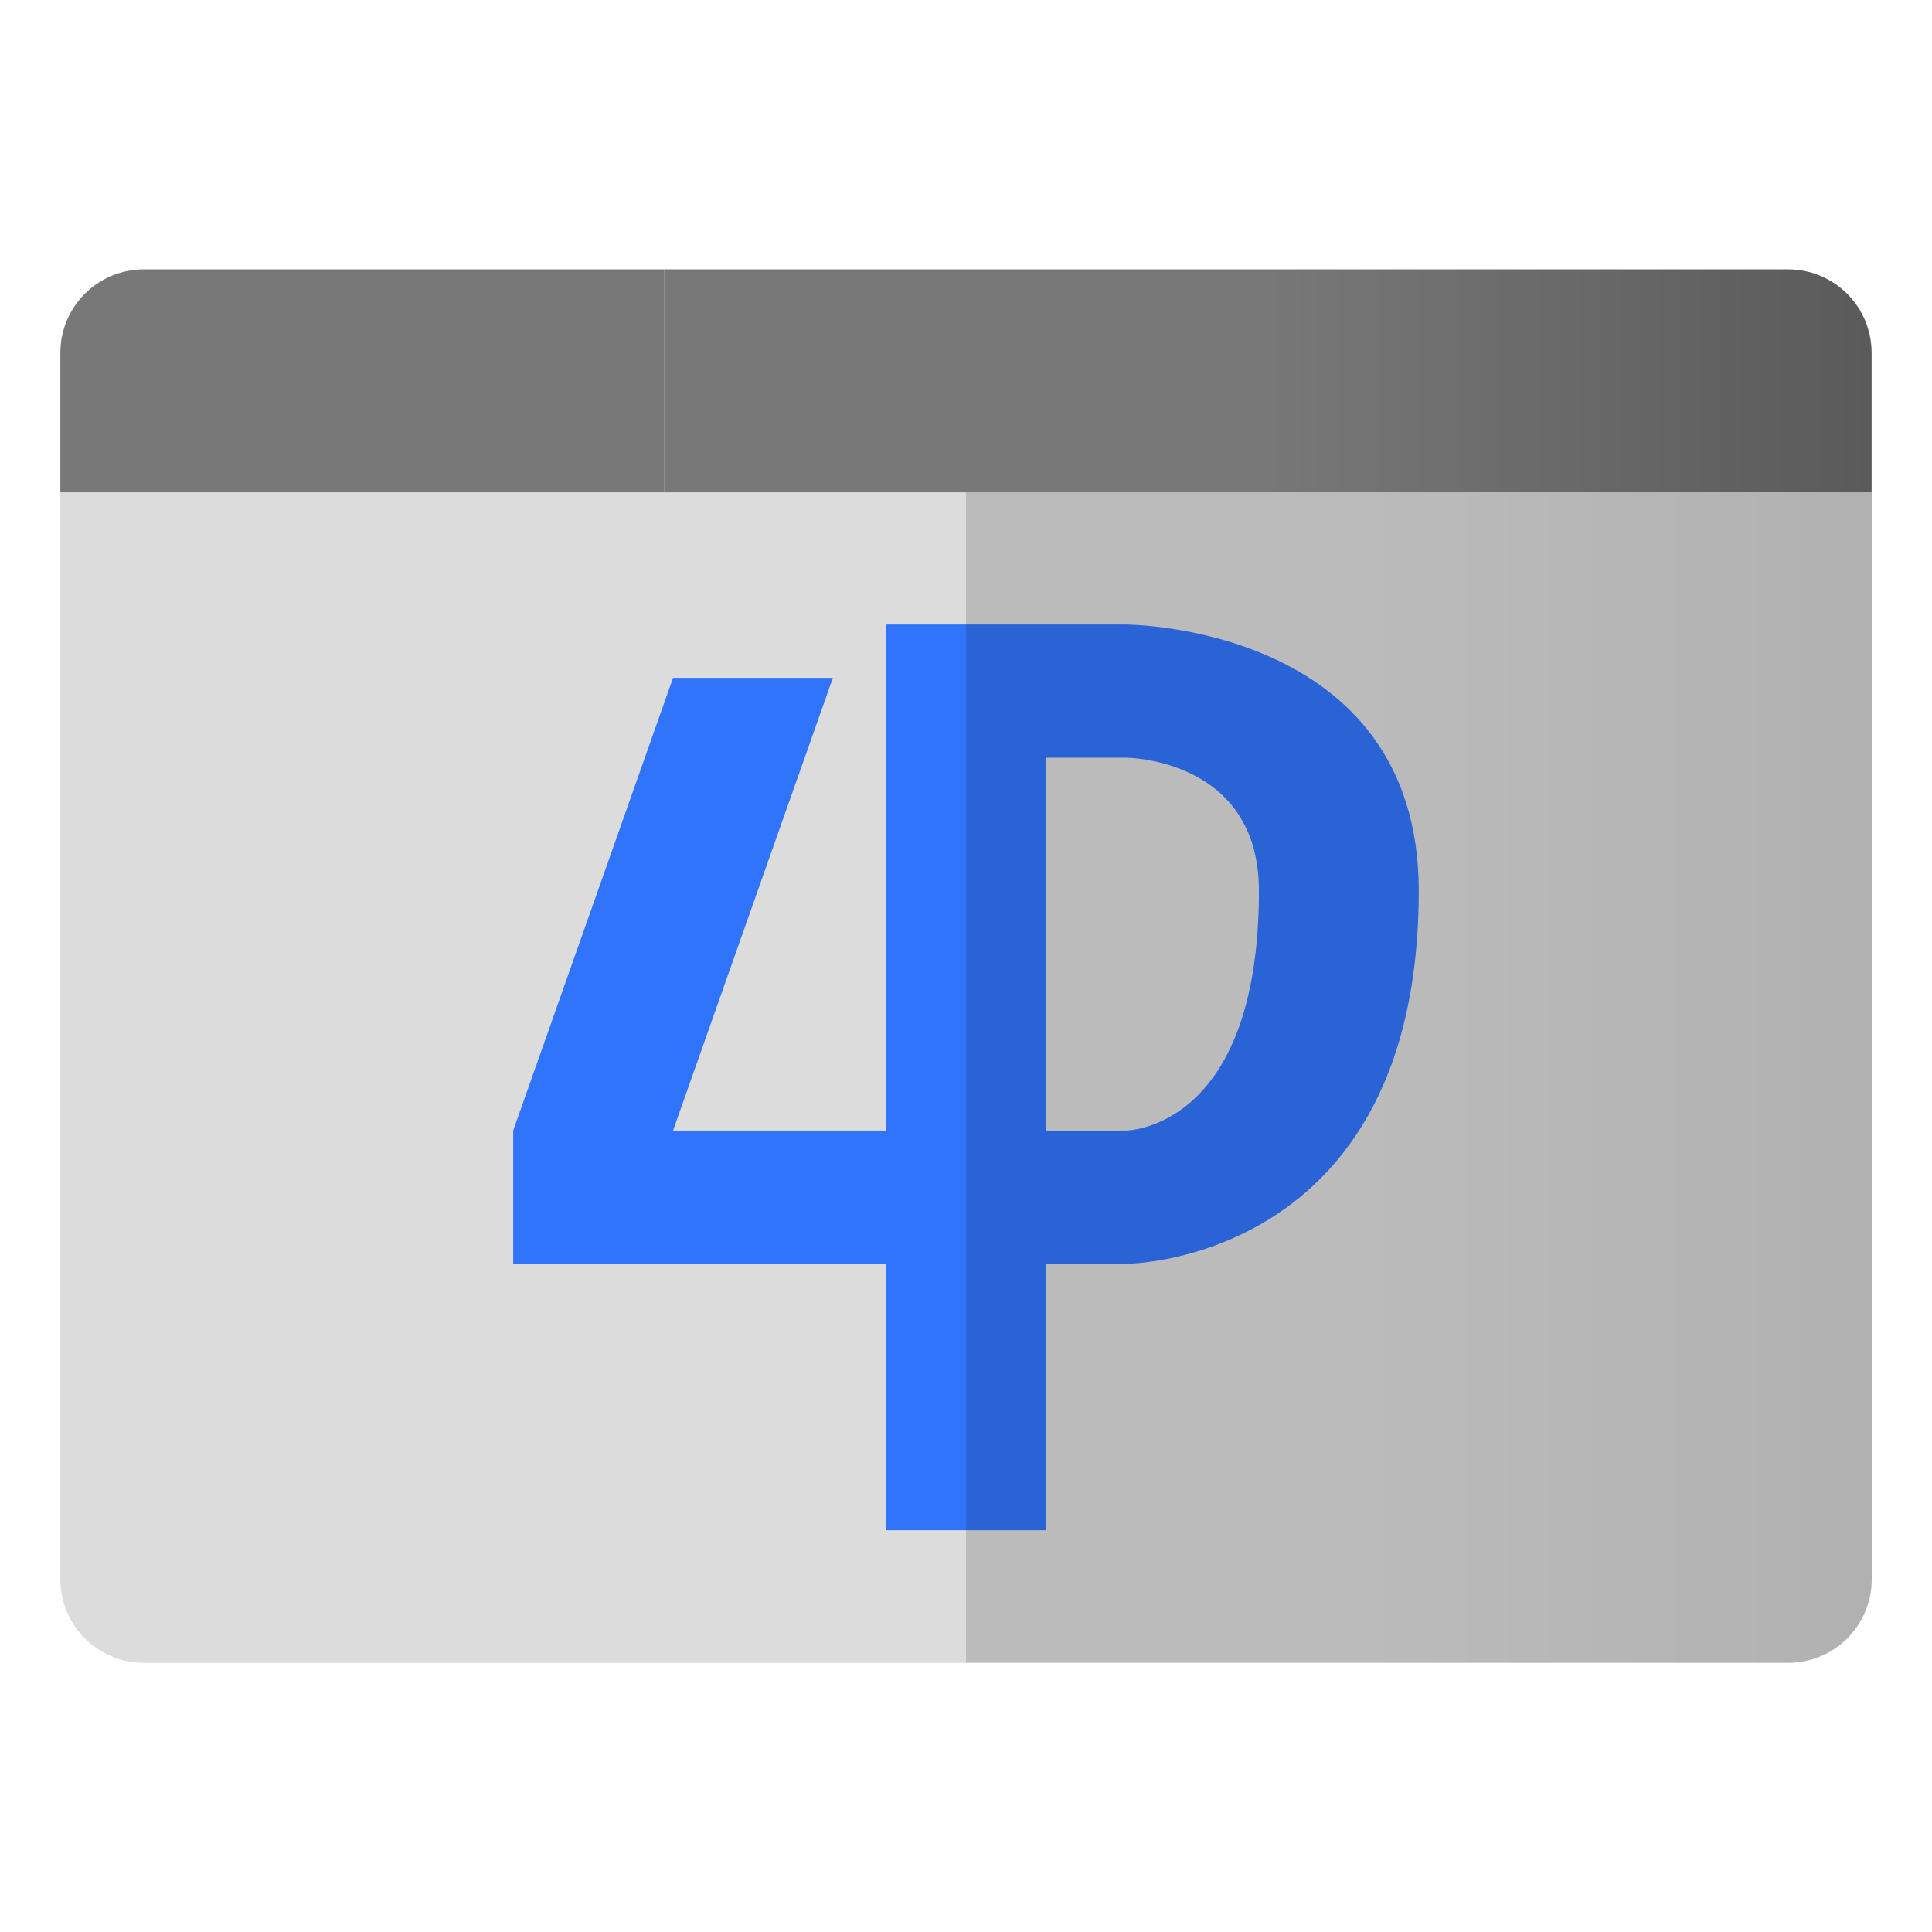
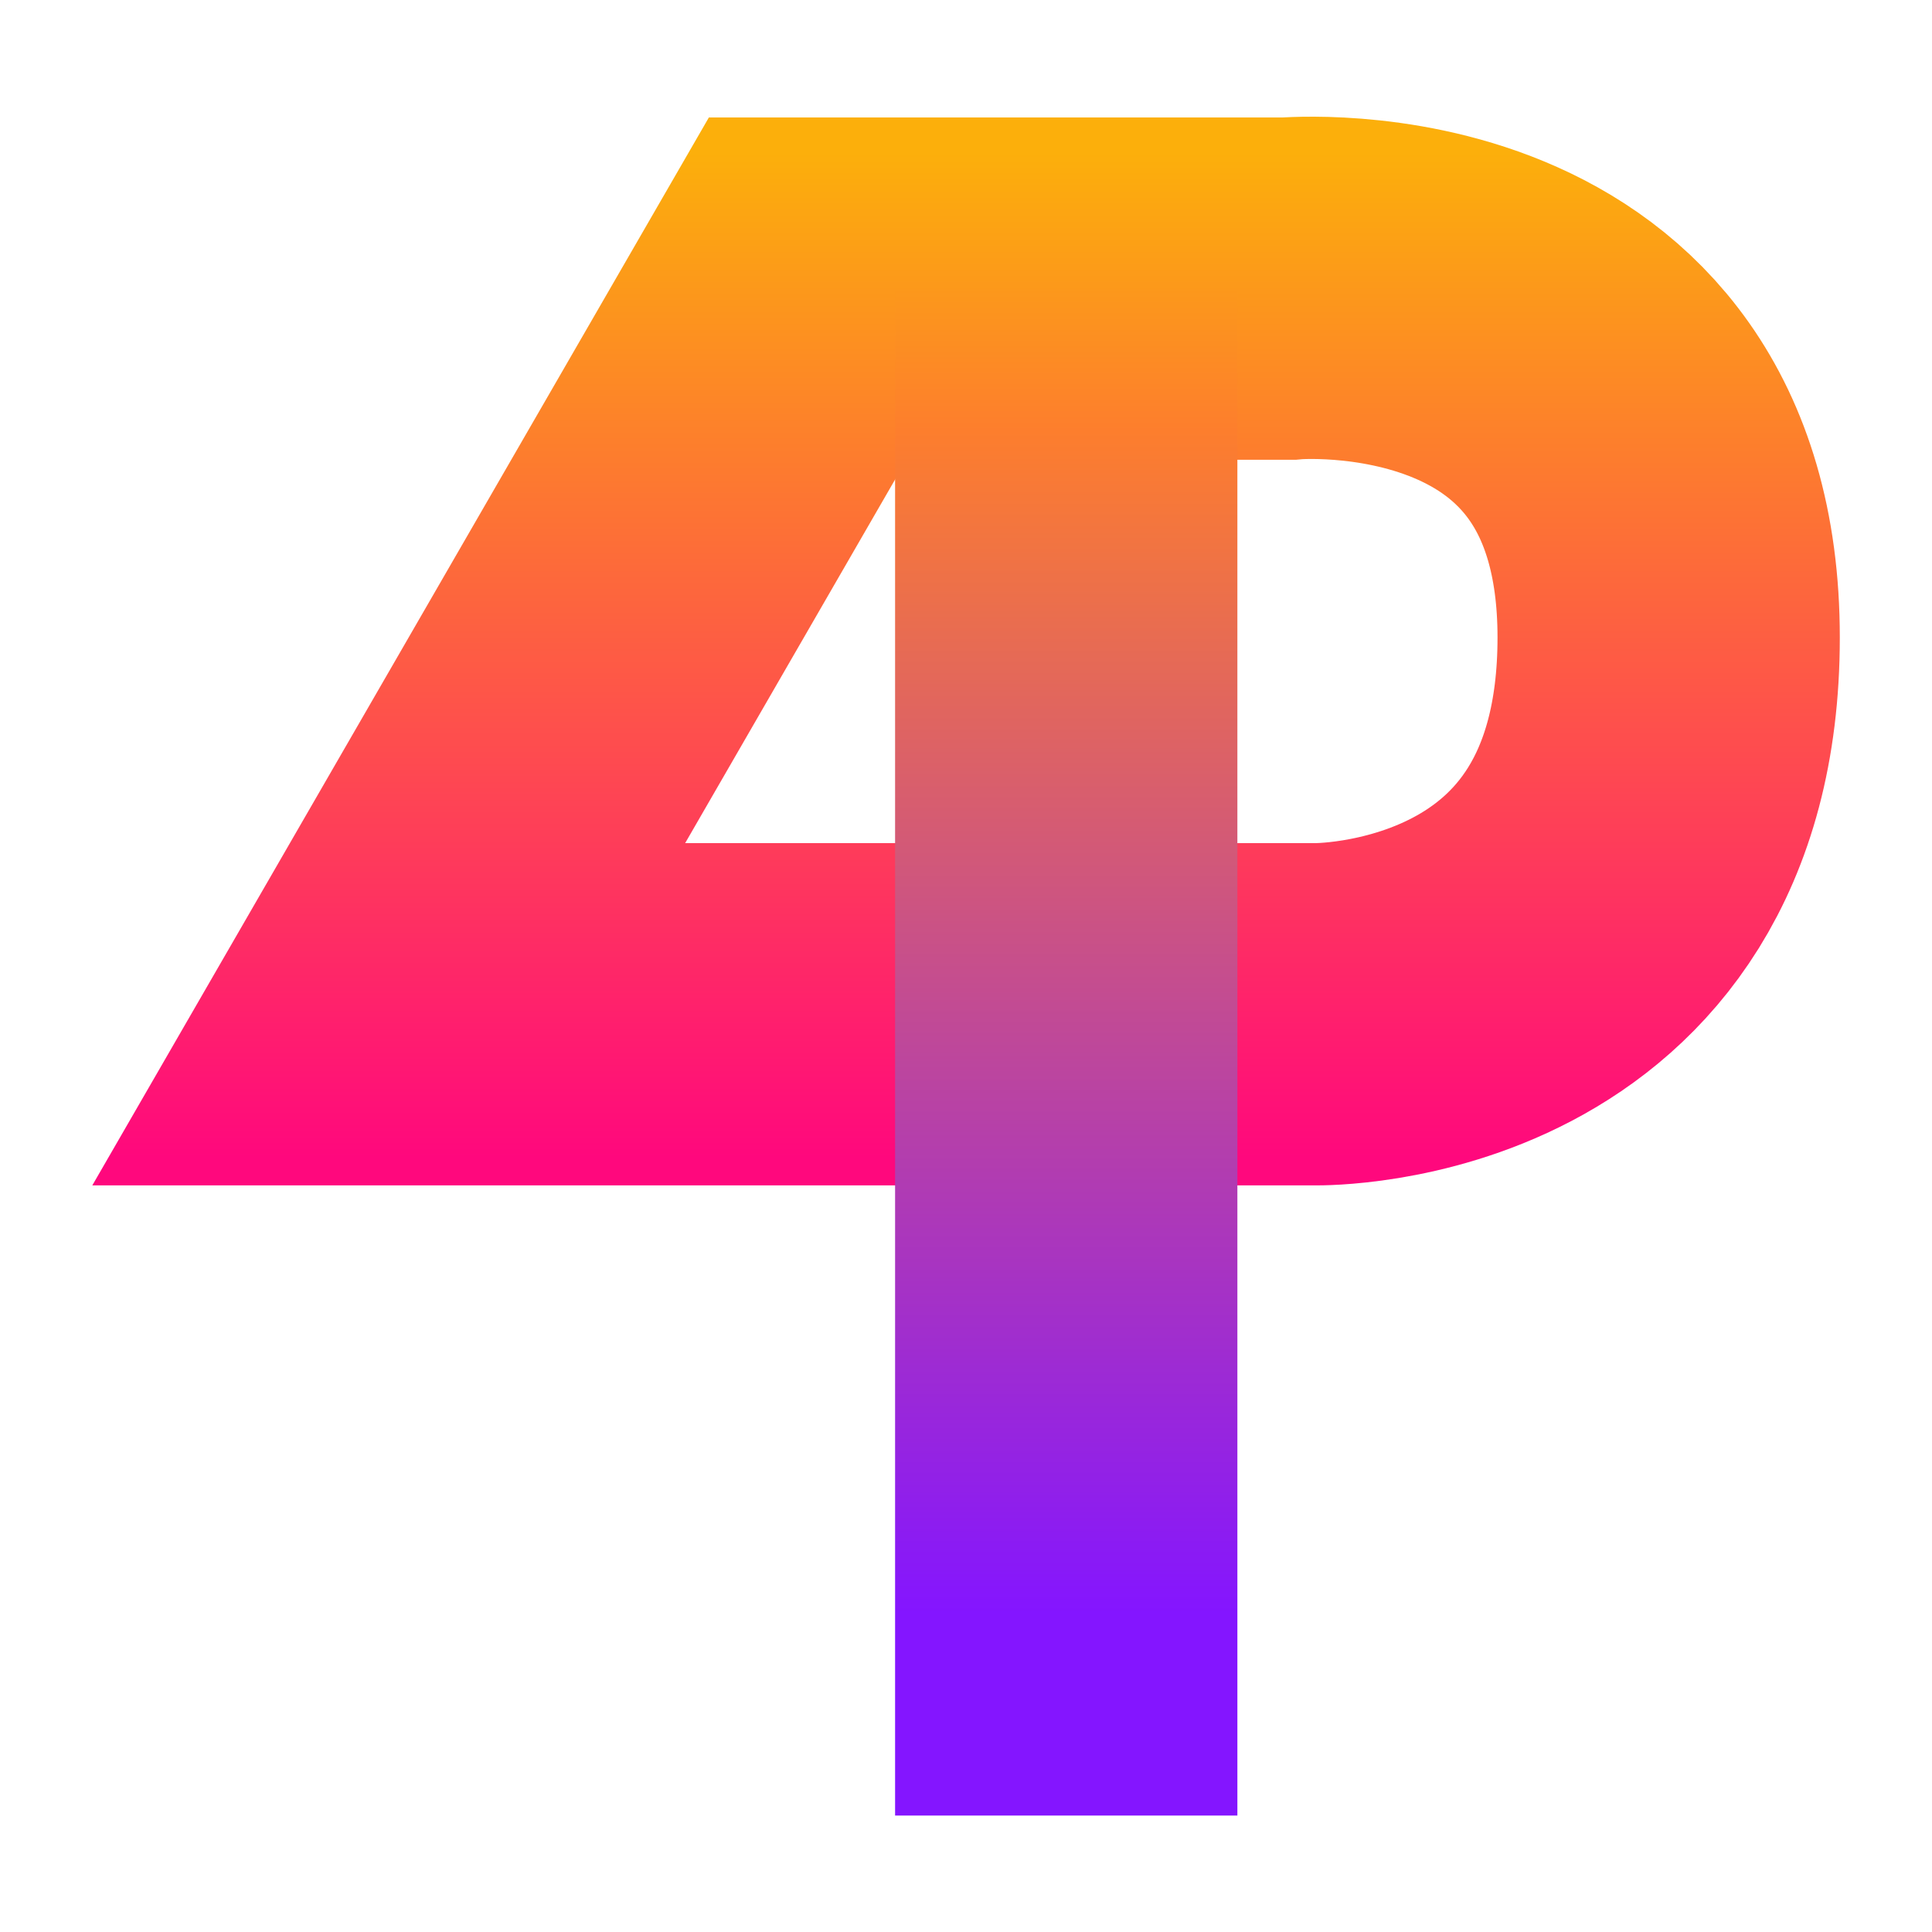
- <svg xmlns="http://www.w3.org/2000/svg" xmlns:xlink="http://www.w3.org/1999/xlink" width="64" height="64" viewBox="0 0 16.933 16.933" version="1.1" id="svg8">
-   <defs id="defs2">
-     <linearGradient id="a" x1="99.036" x2="99.036" y1="11.64" y2="199.84" gradientTransform="matrix(0.07937456,0,0,0.07937456,6.047623,3.354402)" gradientUnits="userSpaceOnUse">
-       <stop stop-color="#ff4b00" offset="0" id="stop861" />
-       <stop stop-color="#f50f2d" offset="1" id="stop863" />
+ <svg xmlns="http://www.w3.org/2000/svg" width="64" height="64" version="1.1" viewBox="0 0 16.933 16.933">
+   <defs>
+     <linearGradient id="linearGradient1610" x1="-12.754" x2="-12.754" y1="8.729" y2="-.09" gradientUnits="userSpaceOnUse">
+       <stop stop-color="#ff087d" offset="0" />
+       <stop stop-color="#fcaf0b" offset="1" />
    </linearGradient>
-     <linearGradient id="a-3" x1="99.036" x2="99.036" y1="11.64" y2="199.84" gradientTransform="matrix(0.07937456,0,0,0.07937456,4.677459,2.173226)" gradientUnits="userSpaceOnUse">
-       <stop stop-color="#ff4b00" offset="0" id="stop861-6" />
-       <stop stop-color="#f50f2d" offset="1" id="stop863-7" />
-     </linearGradient>
-     <linearGradient id="c" x1="24.535" x2="24.535" y1="7.093" y2="44.483" gradientTransform="matrix(0.3800475,0,0,0.3800475,2.470037,-1.067707)" gradientUnits="userSpaceOnUse">
-       <stop stop-color="#76dd38" offset="0" id="stop156" />
-       <stop stop-color="#42c440" offset=".484" id="stop158" />
-       <stop stop-color="#14ab4b" offset="1" id="stop160" />
-     </linearGradient>
-     <filter id="filter3001" x="-0.03" y="-0.047" width="1.059" height="1.094" color-interpolation-filters="sRGB">
-       <feGaussianBlur stdDeviation="0.235" id="feGaussianBlur148" />
-     </filter>
-     <linearGradient id="linearGradient2349" x1="33.337" x2="31.71" y1="42.984" y2="26.577" gradientTransform="matrix(0.2645833,0,0,0.2645833,3.156155,0.1794105)" gradientUnits="userSpaceOnUse">
-       <stop stop-color="#aaf8ad" offset="0" id="stop151" />
-       <stop stop-color="#fff" offset="1" id="stop153" />
-     </linearGradient>
-     <linearGradient xlink:href="#linearGradient2556-0" id="linearGradient14033" gradientUnits="userSpaceOnUse" gradientTransform="matrix(0.2238764,0,0,0.2238764,78.23759,-1.468297)" x1="-305" y1="38" x2="-240" y2="38" />
-     <linearGradient id="linearGradient2556-0" x1="-305" x2="-240" y1="38" y2="38" gradientTransform="matrix(0.8461469,0,0,0.8461469,303.2368,1.27196)" gradientUnits="userSpaceOnUse">
-       <stop stop-color="#dcdcdc" offset="0" id="stop5164" />
-       <stop stop-color="#b4b4b4" offset="1" id="stop5166" />
-     </linearGradient>
-     <linearGradient id="linearGradient2652-3" x1="-261.67" x2="-240" y1="13" y2="13" gradientUnits="userSpaceOnUse" gradientTransform="matrix(0.2442332,0,0,0.2442332,73.02638,-1.642098)">
-       <stop stop-color="#787878" offset="0" id="stop5197" />
-       <stop stop-color="#5a5a5a" offset="1" id="stop5199" />
+     <linearGradient id="linearGradient14558" x1="-12.42" x2="-12.42" y1="1.105" y2="12.722" gradientUnits="userSpaceOnUse">
+       <stop stop-color="#fc981b" offset="0" />
+       <stop stop-color="#fd7e2d" offset=".107" />
+       <stop stop-color="#8415ff" offset="1" />
    </linearGradient>
  </defs>
-   <g id="layer1">
-     <g id="g2313" transform="translate(1.993825,1.804836)">
-       <path id="path6431" style="fill:url(#linearGradient14033);stroke-width:0.244;image-rendering:optimizeSpeed" d="m -1.465,2.51 v 9.526 c 0,0.406 0.327,0.733 0.733,0.733 H 13.678 c 0.406,0 0.733,-0.327 0.733,-0.733 V 2.51 Z" />
-       <path id="path6433" style="fill:url(#linearGradient2652-3);stroke-width:0.244;image-rendering:optimizeSpeed" d="m -0.732,0.556 c -0.406,0 -0.733,0.327 -0.733,0.733 V 2.51 H 3.827 v -1.954 z m 4.56,0 v 1.954 h 5.29 0.002 5.29 V 1.289 c 0,-0.406 -0.327,-0.733 -0.733,-0.733 h -4.557 -0.002 z" />
-       <path d="M 5.772,3.669 V 8.104 H 3.905 L 5.306,4.136 H 3.905 L 2.504,8.104 V 9.272 h 3.268 v 2.335 H 7.173 V 9.272 h 0.7 c 0,0 2.568,0 2.568,-3.268 0,-2.335 -2.568,-2.335 -2.568,-2.335 H 7.173 Z m 1.401,1.167 h 0.7 c 0,0 1.167,0 1.167,1.167 0,2.101 -1.167,2.101 -1.167,2.101 H 7.173 Z" style="fill:#3174fc;stroke-width:0.233" id="path13971" />
-       <path id="path13978" style="opacity:0.15;fill:#000000;fill-opacity:1;stroke-width:0.244;image-rendering:optimizeSpeed" d="M 6.473,2.51 V 12.768 H 13.678 c 0.406,0 0.733,-0.327 0.733,-0.733 V 2.51 Z" />
-     </g>
+   <g transform="translate(21.765 1.4244)" fill="none" stroke-width="3">
+     <path d="m-10.471 1.105h-4.215l-3.672 6.36h8.122s3.096 0.052 3.096-3.302c0-3.354-3.331-3.058-3.331-3.058z" stroke="url(#linearGradient1610)" />
+     <path d="m-12.42 1.105v13.383" stroke="url(#linearGradient14558)" />
  </g>
</svg>
